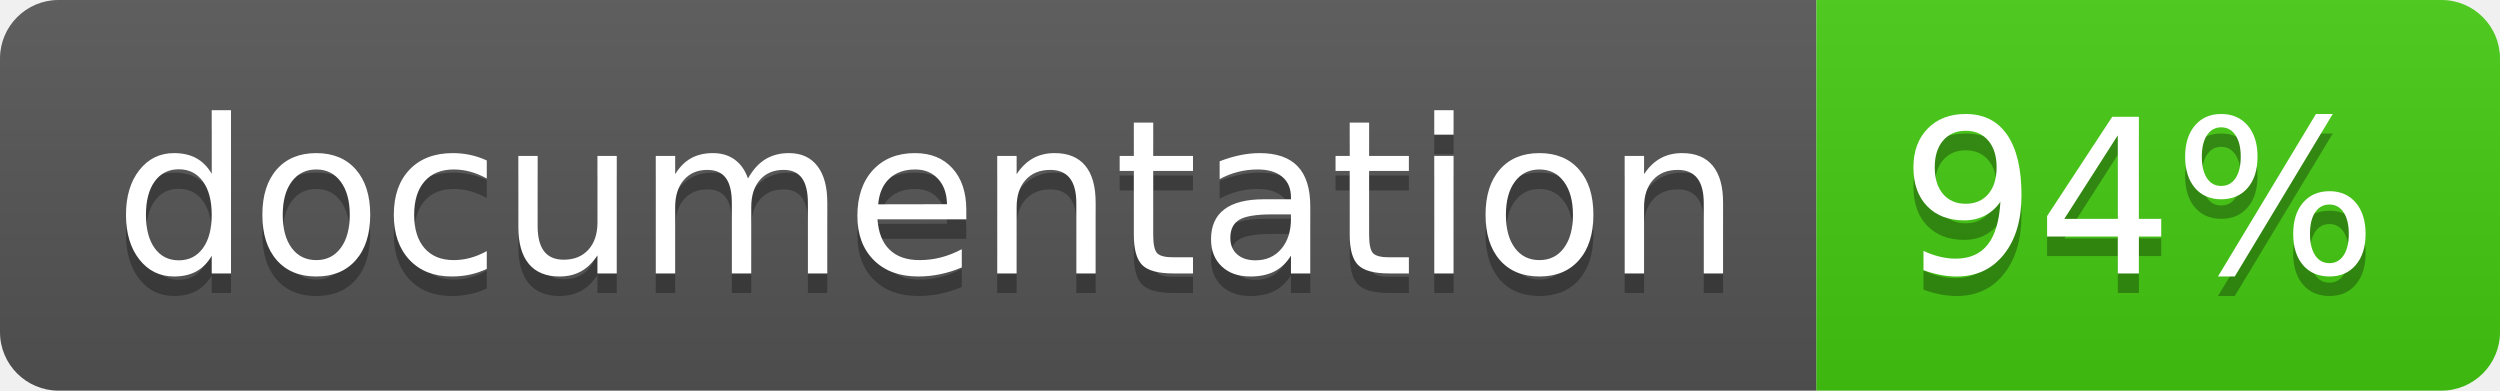
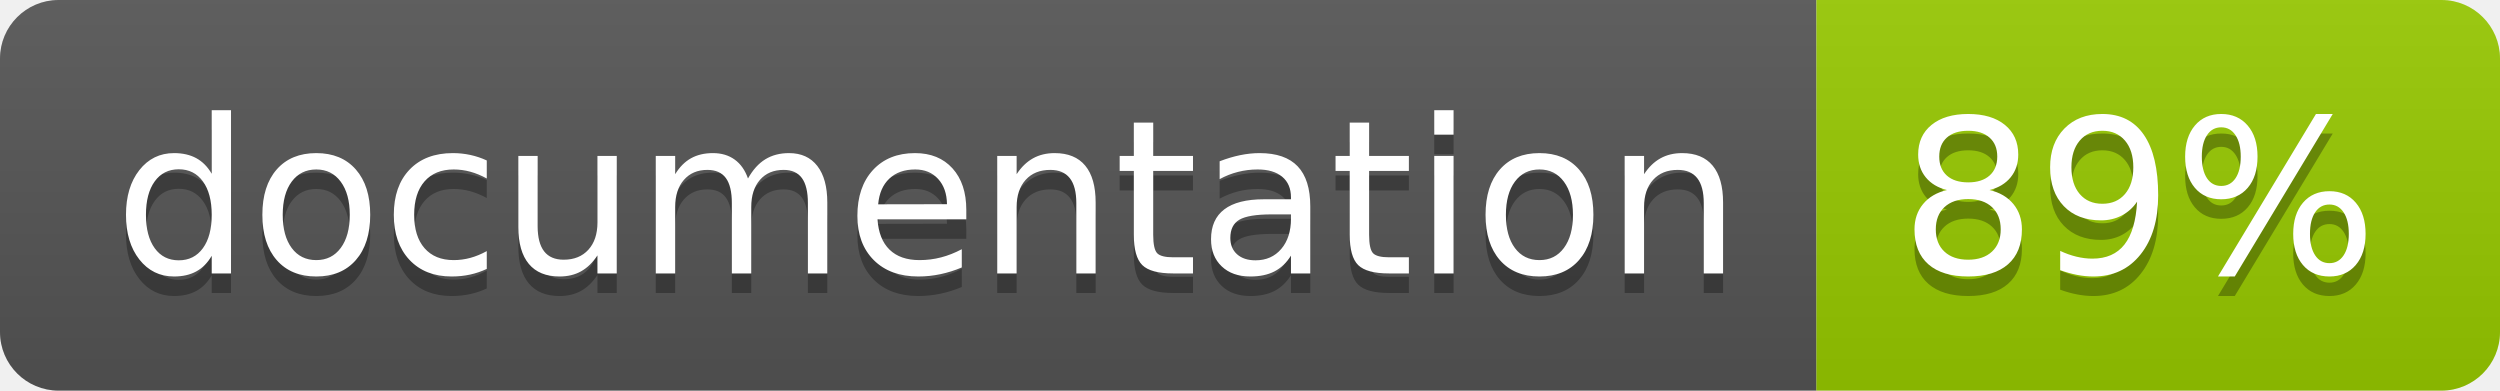
<svg xmlns="http://www.w3.org/2000/svg" width="128" height="20">
  <linearGradient id="b" x2="0" y2="100%">
    <stop offset="0" stop-color="#bbb" stop-opacity=".1" />
    <stop offset="1" stop-opacity=".1" />
  </linearGradient>
  <clipPath id="a">
    <rect width="128" height="20" rx="3" fill="#fff" />
  </clipPath>
  <g clip-path="url(#a)">
    <path fill="#555" d="M0 0h93v20H0z" />
-     <path fill="#4c1" d="M93 0h35v20H93z" />
+     <path fill="#97CA00" d="M93 0h35v20H93z" />
    <path fill="url(#b)" d="M0 0h128v20H0z" />
  </g>
  <g fill="#fff" text-anchor="middle" font-family="DejaVu Sans,Verdana,Geneva,sans-serif" font-size="110">
    <text x="475" y="150" fill="#010101" fill-opacity=".3" transform="scale(.1)" textLength="830">
      documentation
    </text>
    <text x="475" y="140" transform="scale(.1)" textLength="830">
      documentation
    </text>
    <text x="1095" y="150" fill="#010101" fill-opacity=".3" transform="scale(.1)" textLength="250">
-       94%
+       89%
    </text>
    <text x="1095" y="140" transform="scale(.1)" textLength="250">
-       94%
+       89%
    </text>
  </g>
</svg>
